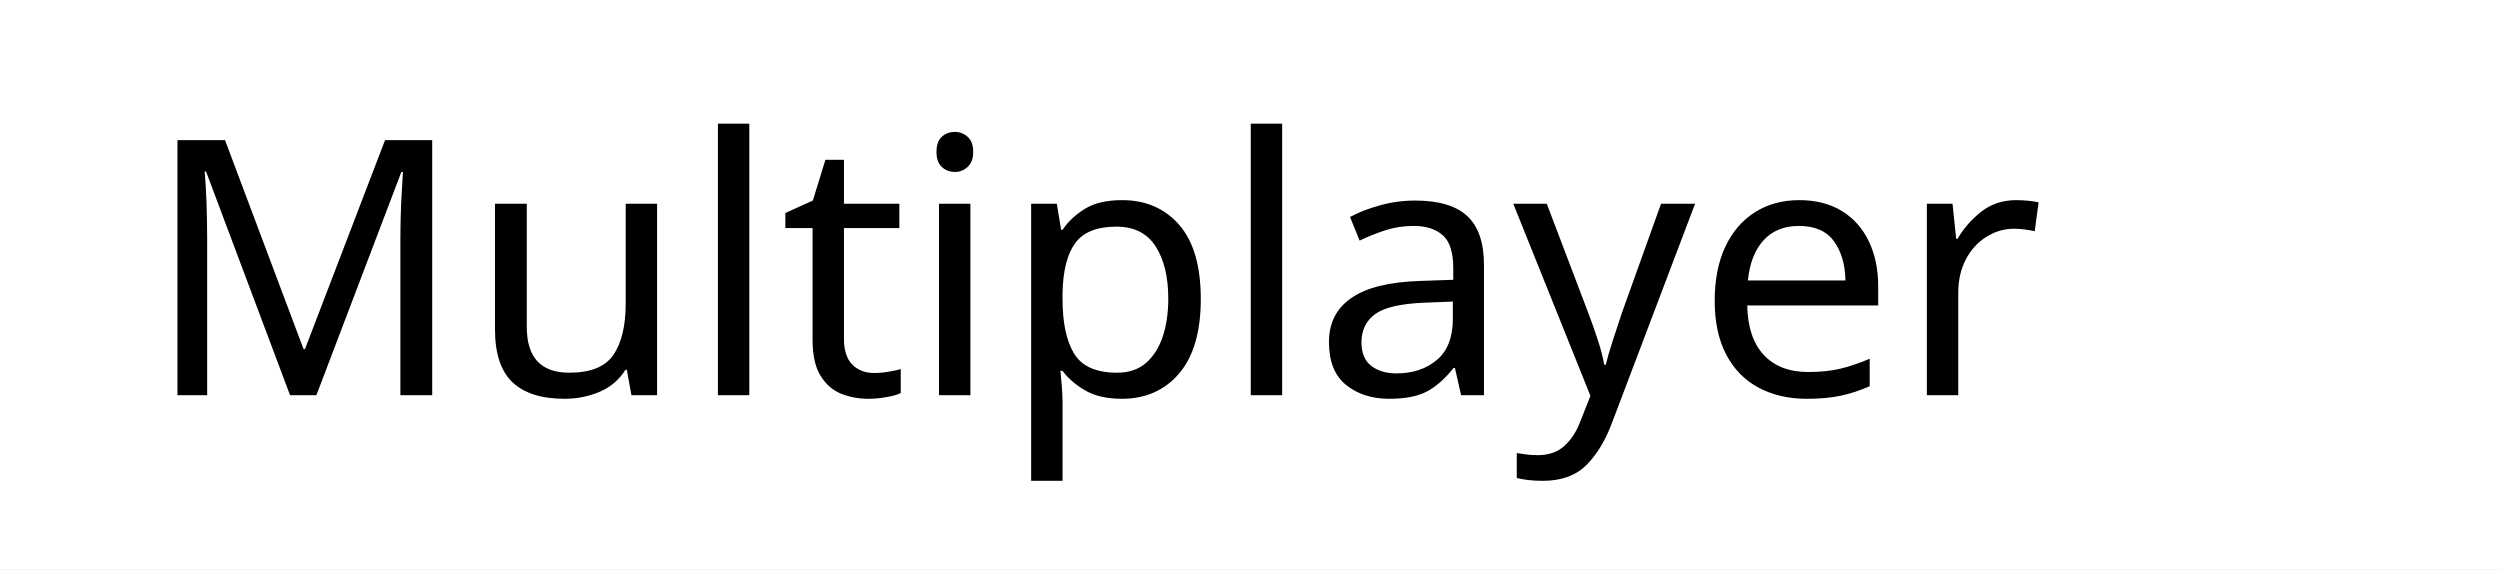
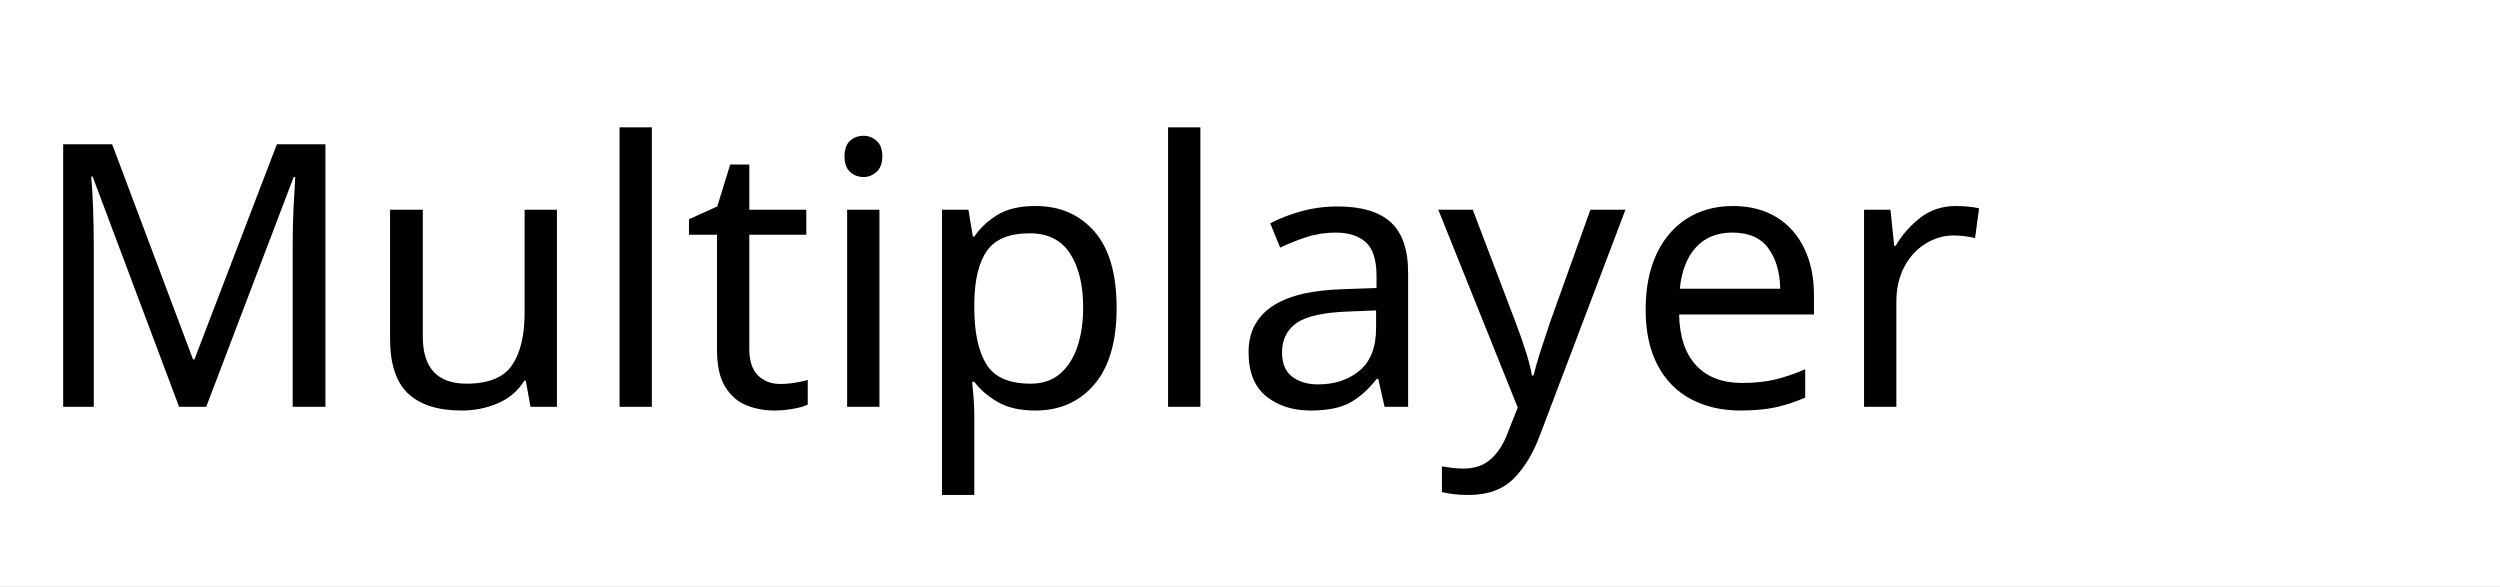
- <svg xmlns="http://www.w3.org/2000/svg" version="1.1" width="140" height="31.879" viewBox="0,0,140,31.879">
-   <g transform="translate(-312.5,-13.12069)">
+ <svg xmlns="http://www.w3.org/2000/svg" version="1.1" width="136" height="31.879" viewBox="0,0,136,31.879">
+   <g transform="translate(-326.3153,-118.1207)">
    <g data-paper-data="{&quot;isPaintingLayer&quot;:true}" fill-rule="nonzero" stroke="none" stroke-linecap="butt" stroke-linejoin="miter" stroke-miterlimit="10" stroke-dasharray="" stroke-dashoffset="0" style="mix-blend-mode: normal">
-       <path d="M312.5,45v-31.879h140v31.879z" fill="#ffffff" stroke-width="0" />
-       <text transform="translate(320.5,35.25) scale(0.5,0.5)" font-size="40" xml:space="preserve" fill="#000000" fill-rule="nonzero" stroke="none" stroke-width="1" stroke-linecap="butt" stroke-linejoin="miter" stroke-miterlimit="10" stroke-dasharray="" stroke-dashoffset="0" font-family="Sans Serif" font-weight="normal" text-anchor="start" style="mix-blend-mode: normal">
+       <path d="M326.315,150v-31.879h136v31.879z" fill="#ffffff" stroke-width="0" />
+       <text transform="translate(327.8153,140.25) scale(0.5,0.5)" font-size="40" xml:space="preserve" fill="#000000" fill-rule="nonzero" stroke="none" stroke-width="1" stroke-linecap="butt" stroke-linejoin="miter" stroke-miterlimit="10" stroke-dasharray="" stroke-dashoffset="0" font-family="Sans Serif" font-weight="normal" text-anchor="start" style="mix-blend-mode: normal">
        <tspan x="0" dy="0">Multiplayer</tspan>
      </text>
    </g>
  </g>
</svg>
